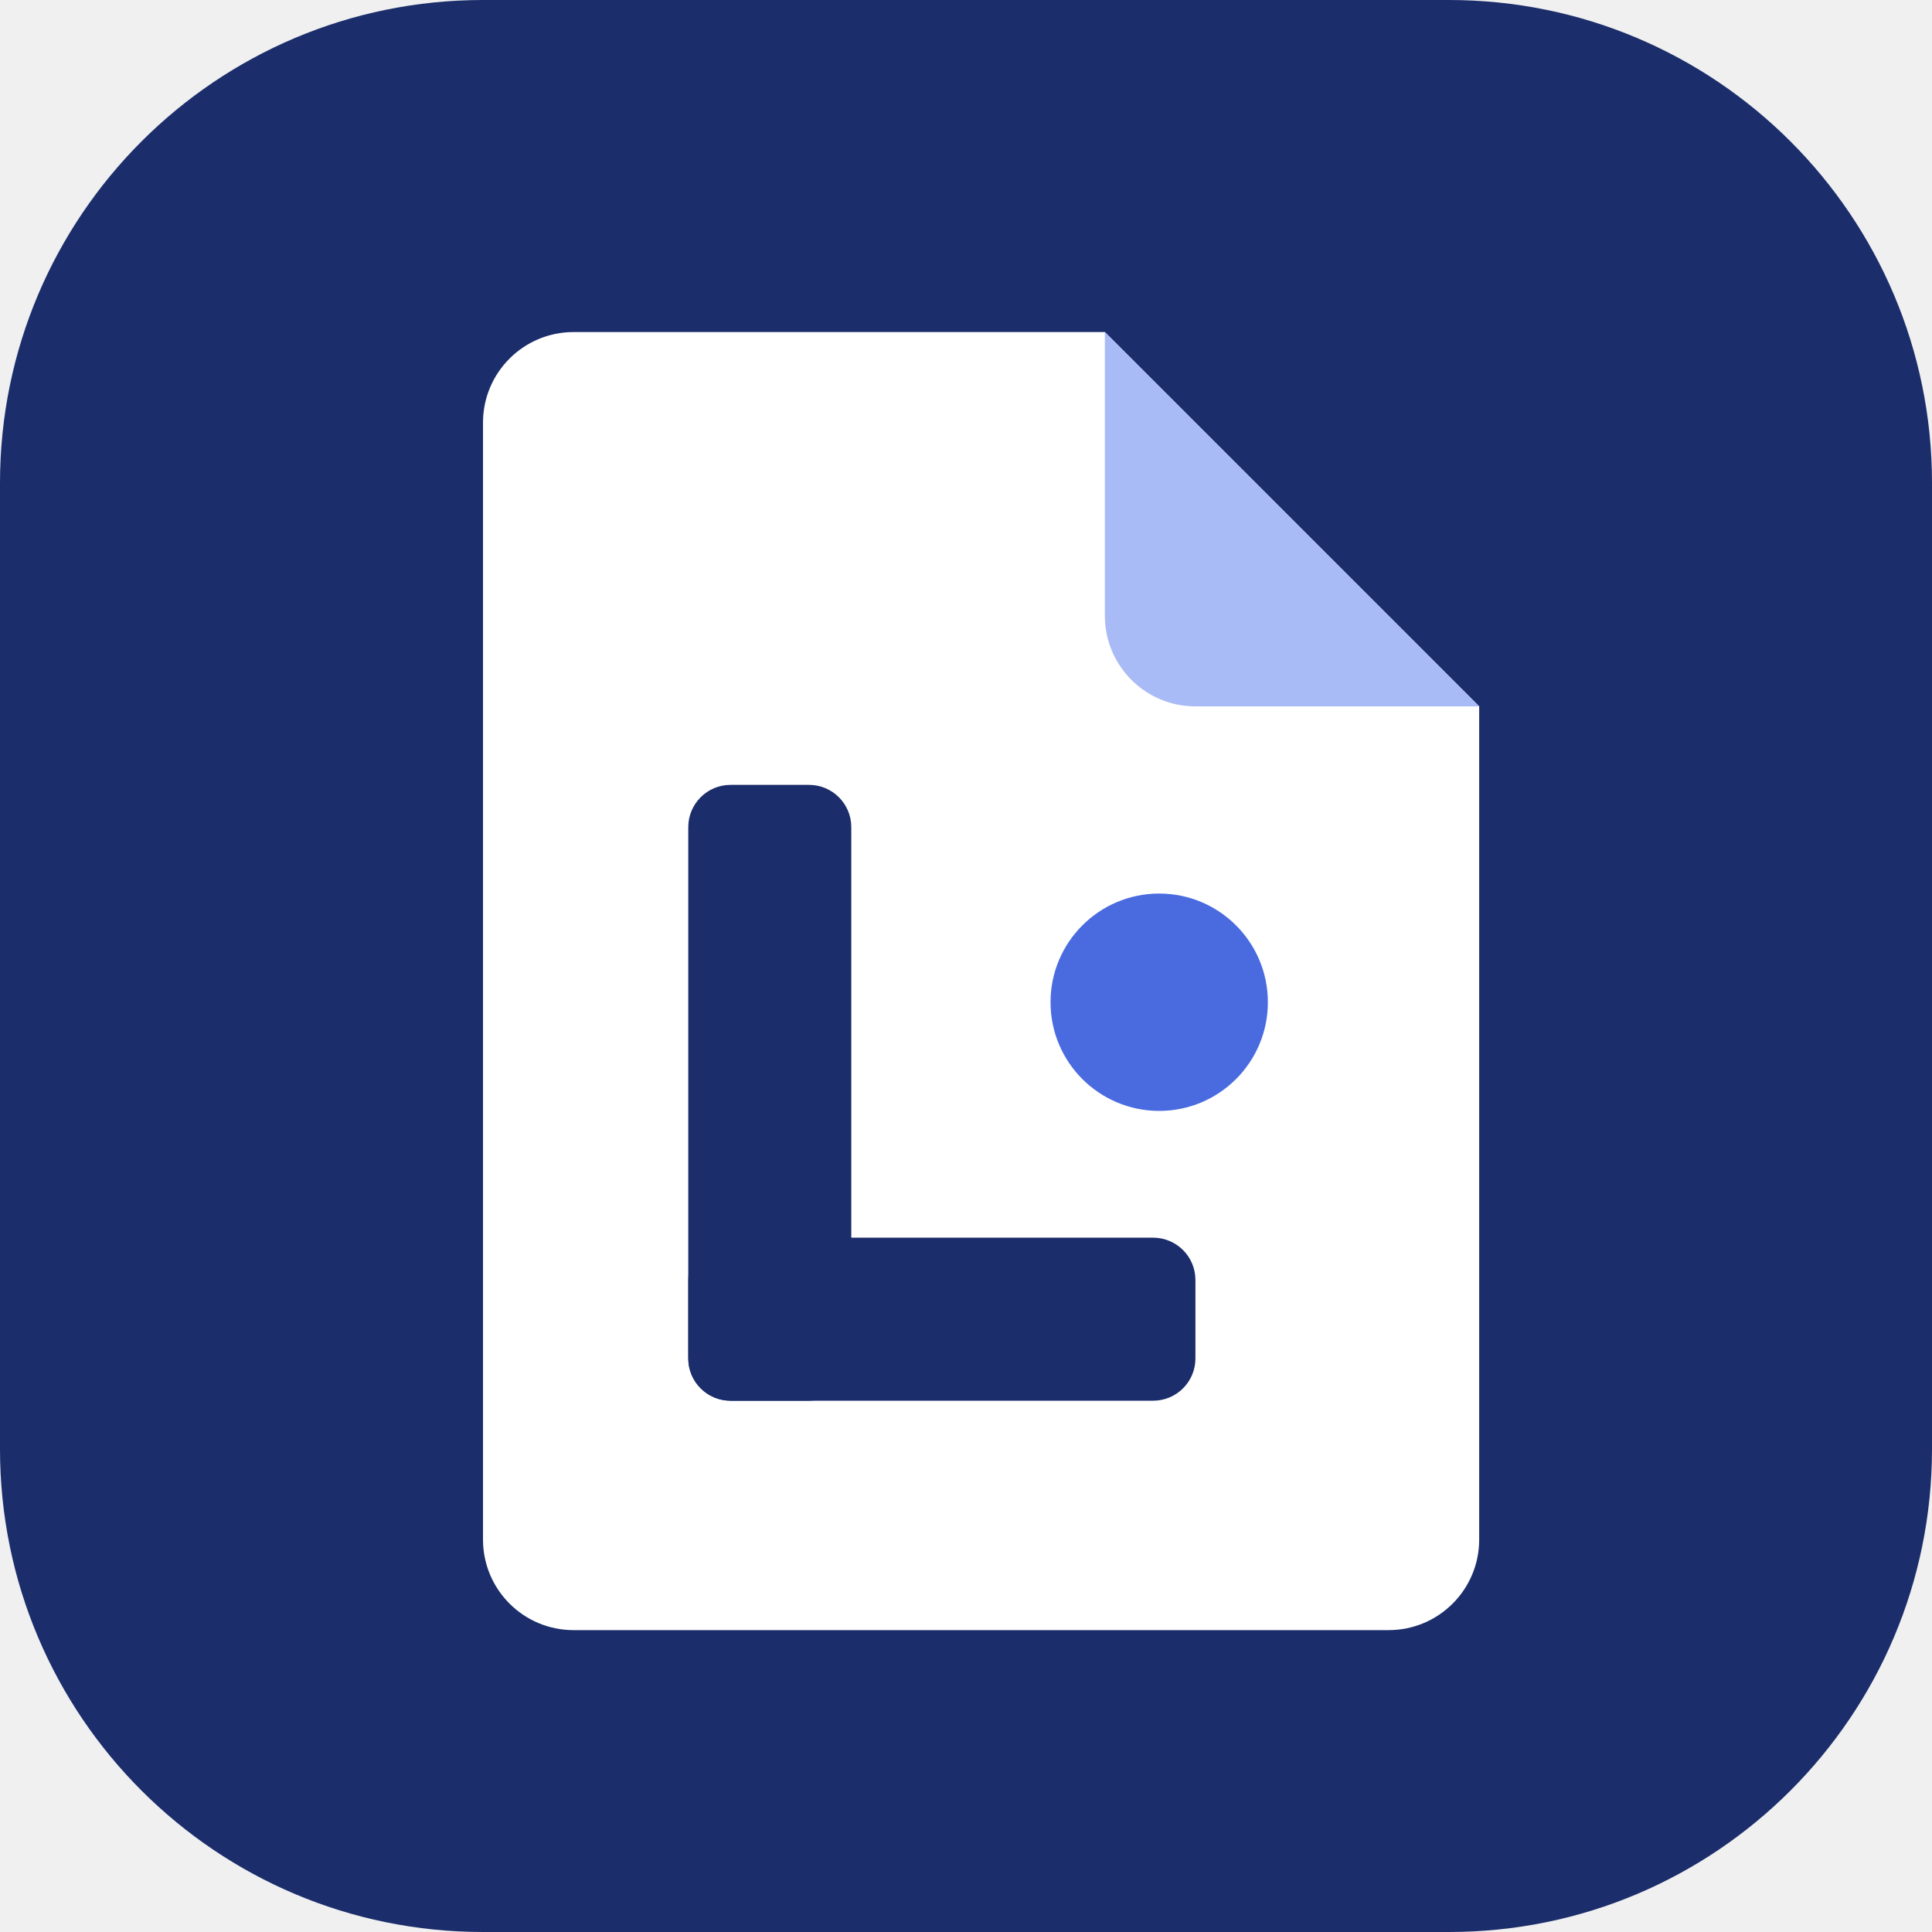
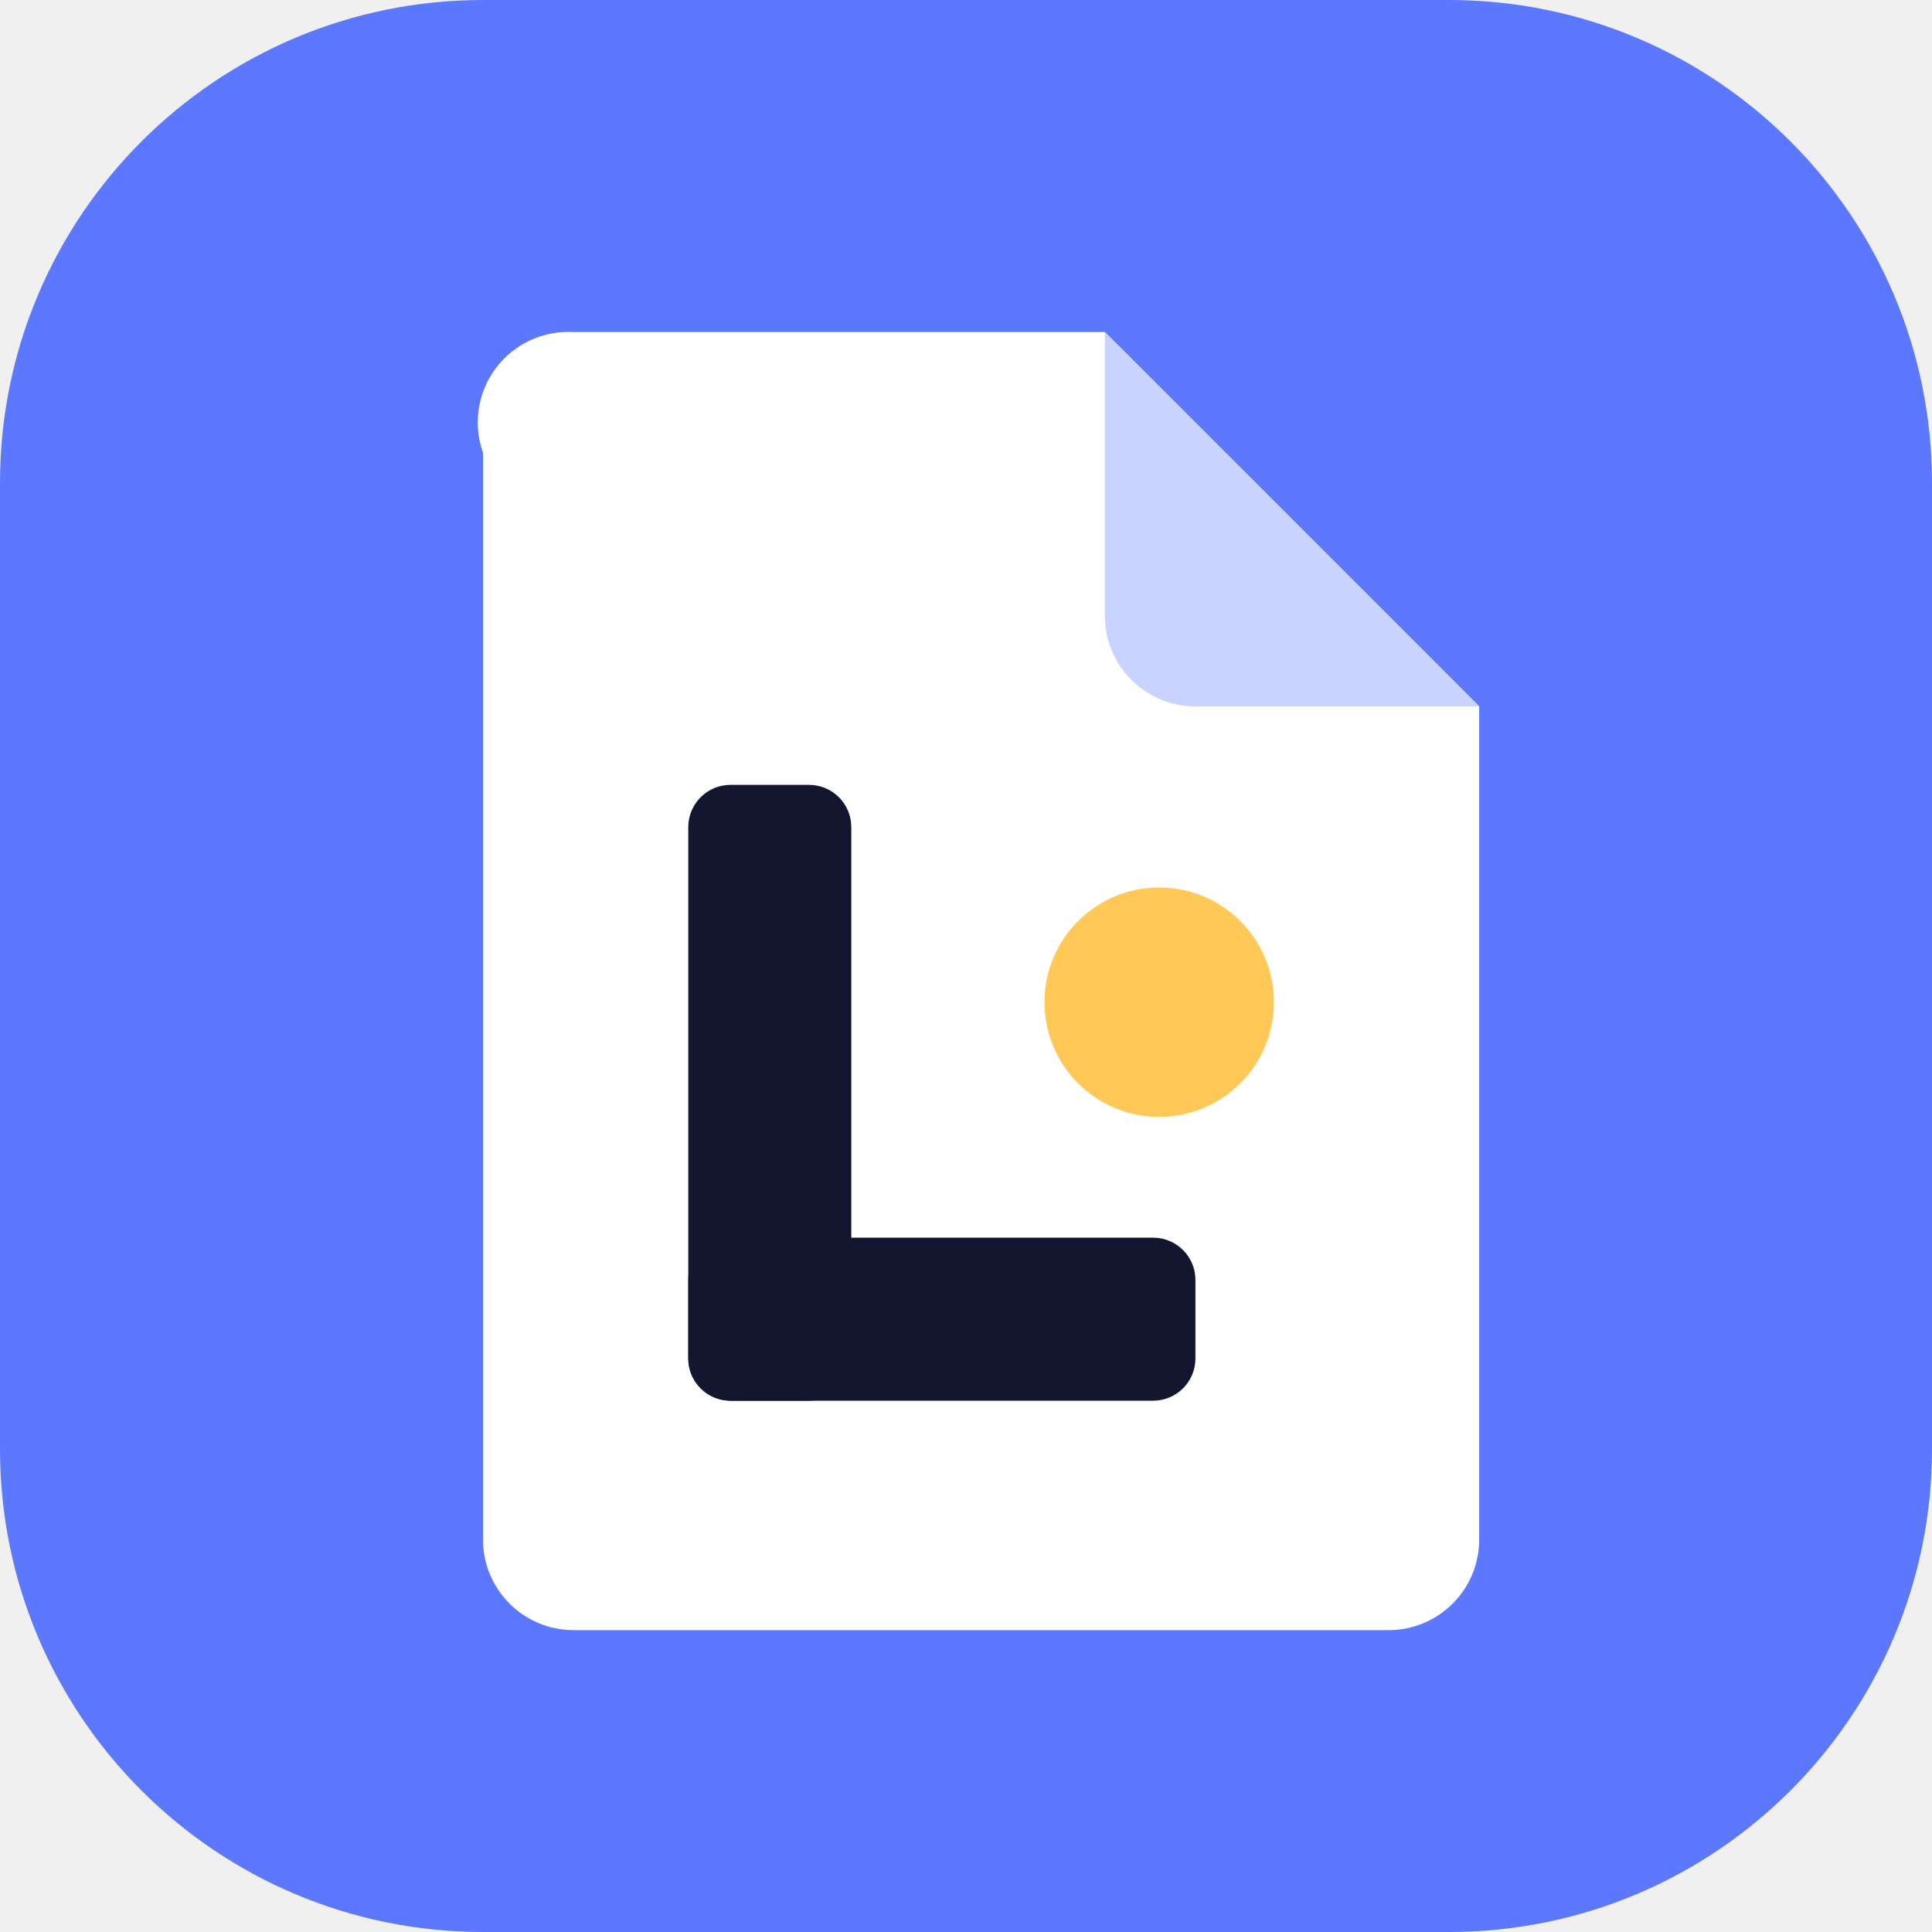
<svg xmlns="http://www.w3.org/2000/svg" viewBox="0 0 32 32" width="32" height="32">
-   <rect width="32" height="32" rx="8" fill="#1B2D6B" />
-   <path d="M9.5 5.5h8.8L24.5 11.7V25.5a1.5 1.5 0 0 1-1.5 1.5H9.5A1.5 1.5 0 0 1 8 25.5v-18.5A1.5 1.5 0 0 1 9.5 5.5z" fill="#fff" />
-   <path d="M18.3 5.5v4.7a1.5 1.5 0 0 0 1.5 1.5h4.7z" fill="#A9BBF7" />
-   <rect x="11.4" y="13" width="2.7" height="10.2" rx=".7" fill="#1B2D6B" />
-   <rect x="11.4" y="20.5" width="8.4" height="2.7" rx=".7" fill="#1B2D6B" />
-   <circle cx="19.2" cy="16.6" r="1.8" fill="#4A6BE0" />
+   <rect width="32" height="32" rx="8" fill="#5B78FF" />
+   <path d="M9.5 5.5h8.8l6.2 6.2V25.5a1.5 1.5 0 0 1-1.5 1.5H9.5A1.5 1.5 0 0 1 8 25.5v-18A1.5 1.5 0 0 1 9.5 5.5z" fill="#fff" />
+   <path d="M18.3 5.5v4.7a1.5 1.5 0 0 0 1.5 1.5h4.7z" fill="#C9D3FF" />
+   <rect x="11.4" y="13" width="2.7" height="10.2" rx=".7" fill="#12162E" />
+   <rect x="11.4" y="20.5" width="8.4" height="2.7" rx=".7" fill="#12162E" />
+   <circle cx="19.2" cy="16.6" r="1.9" fill="#FFC857" />
</svg>
